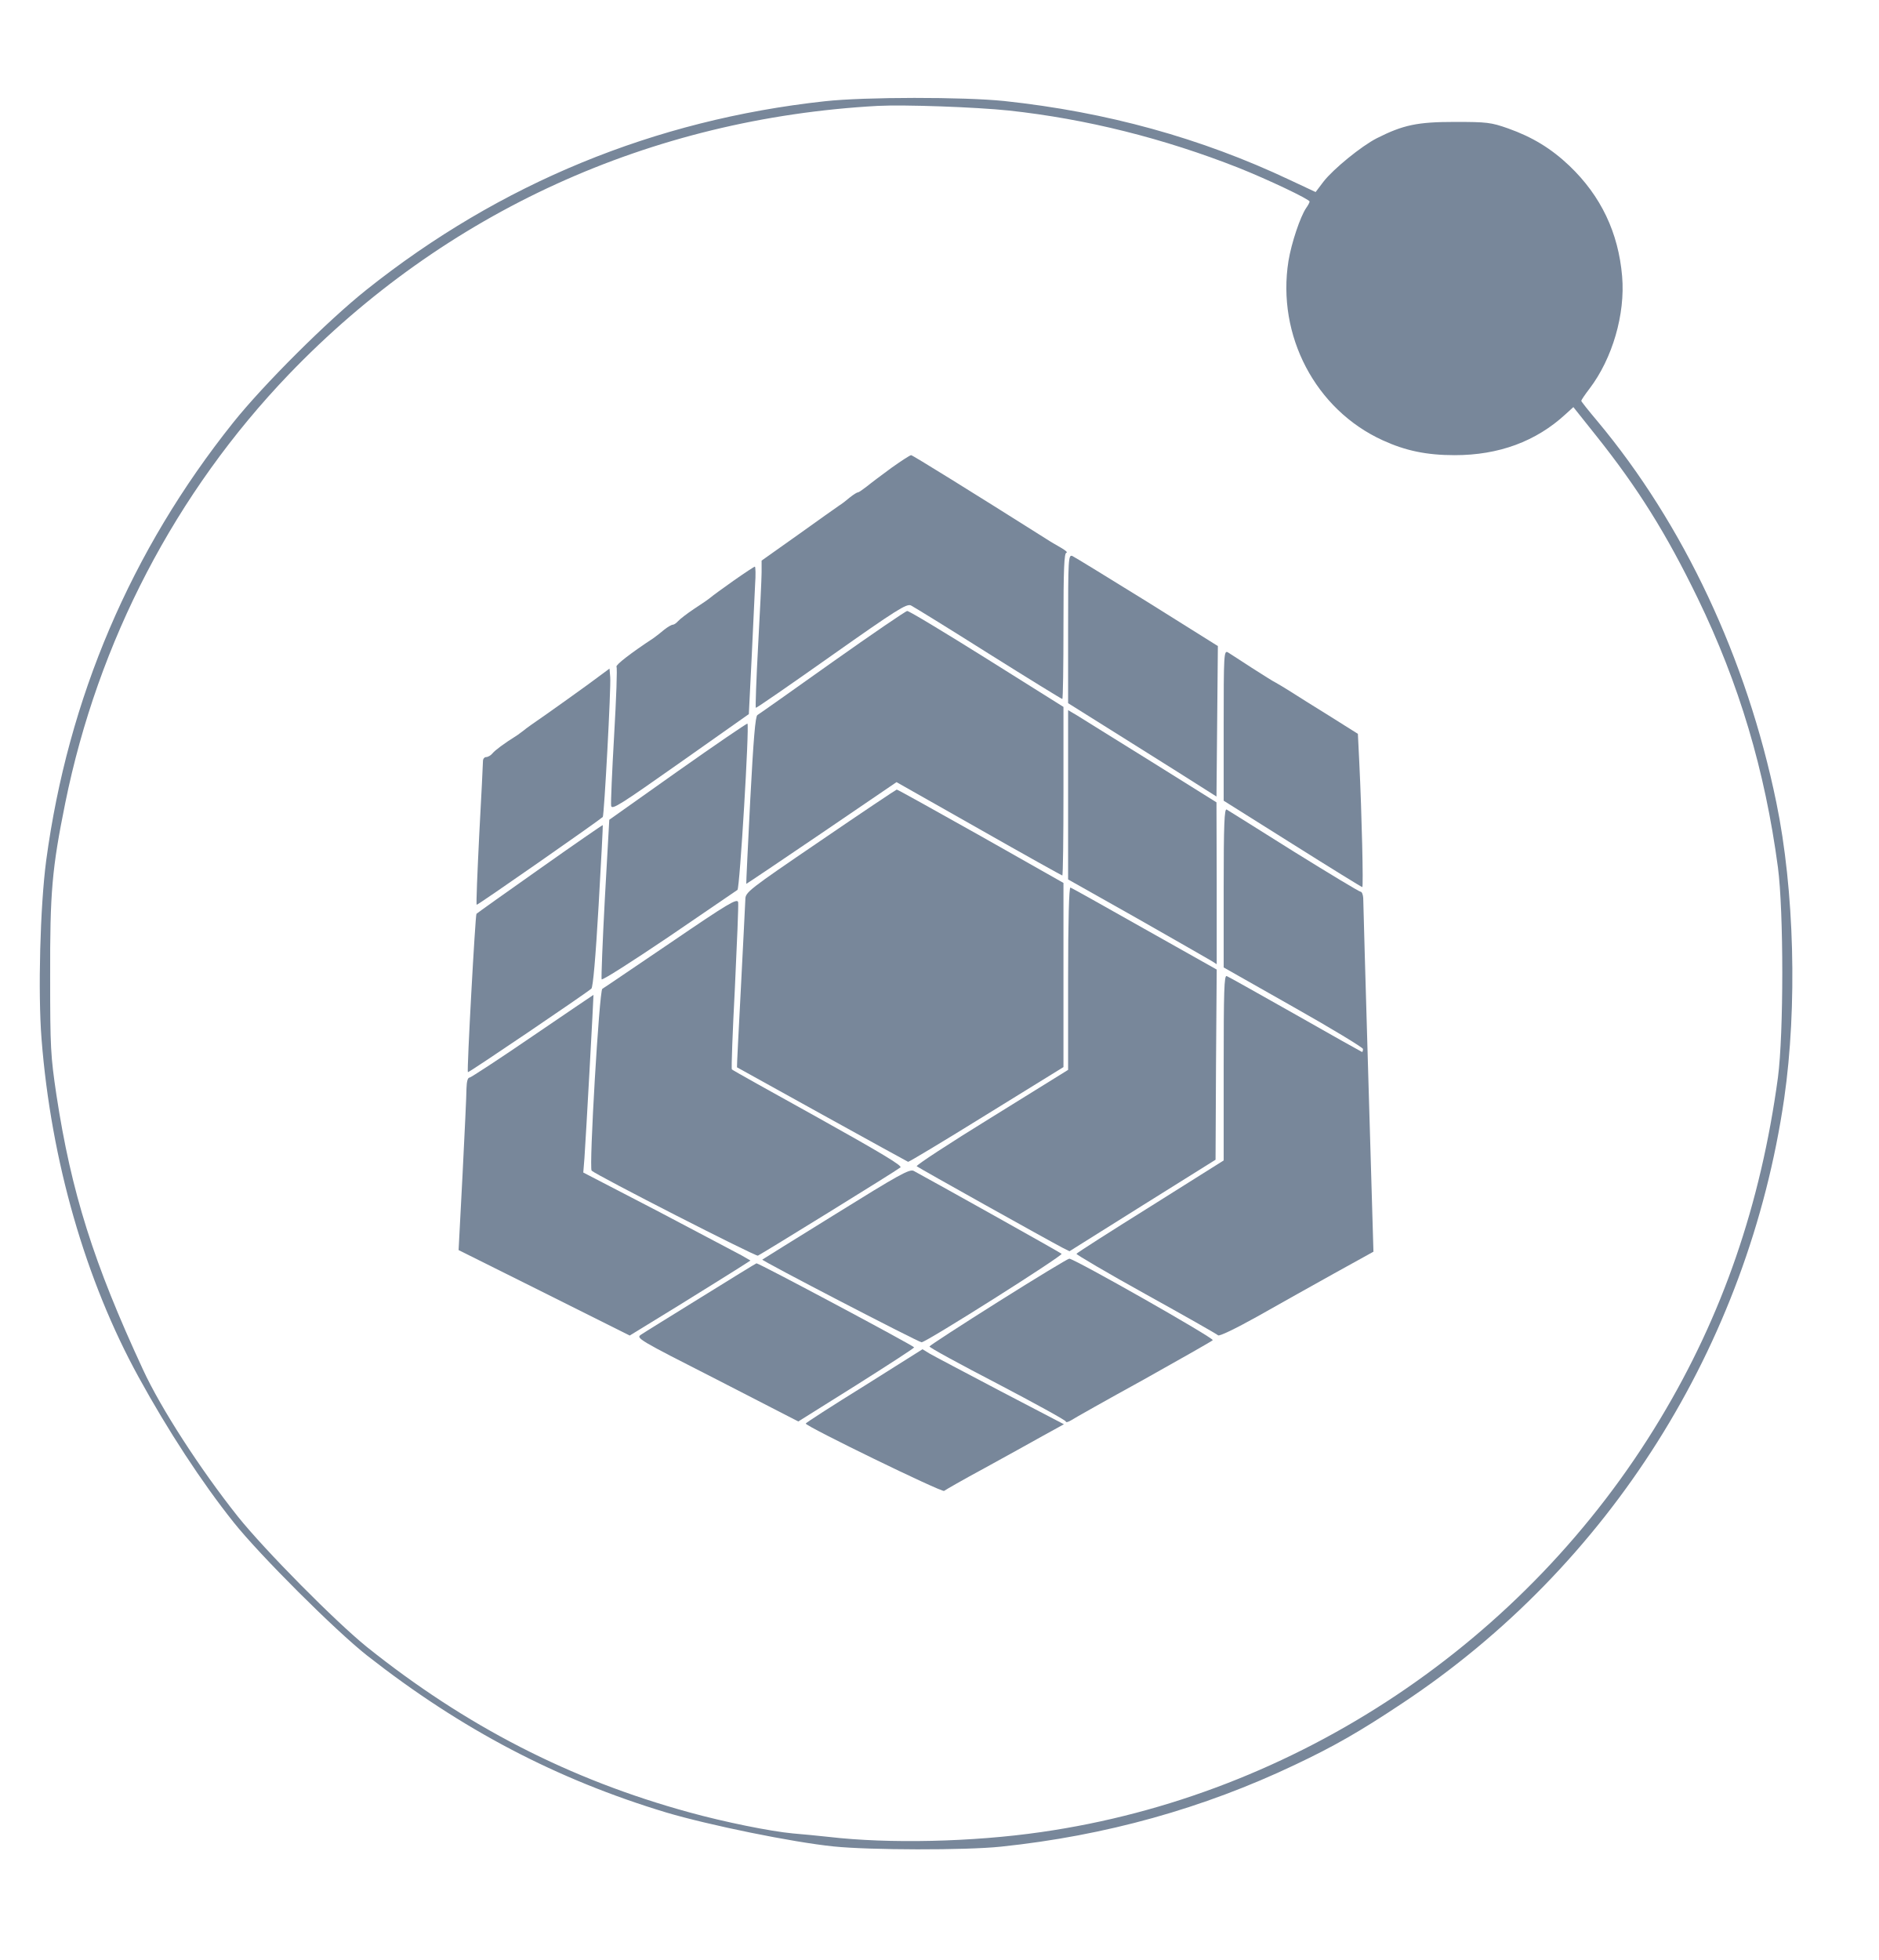
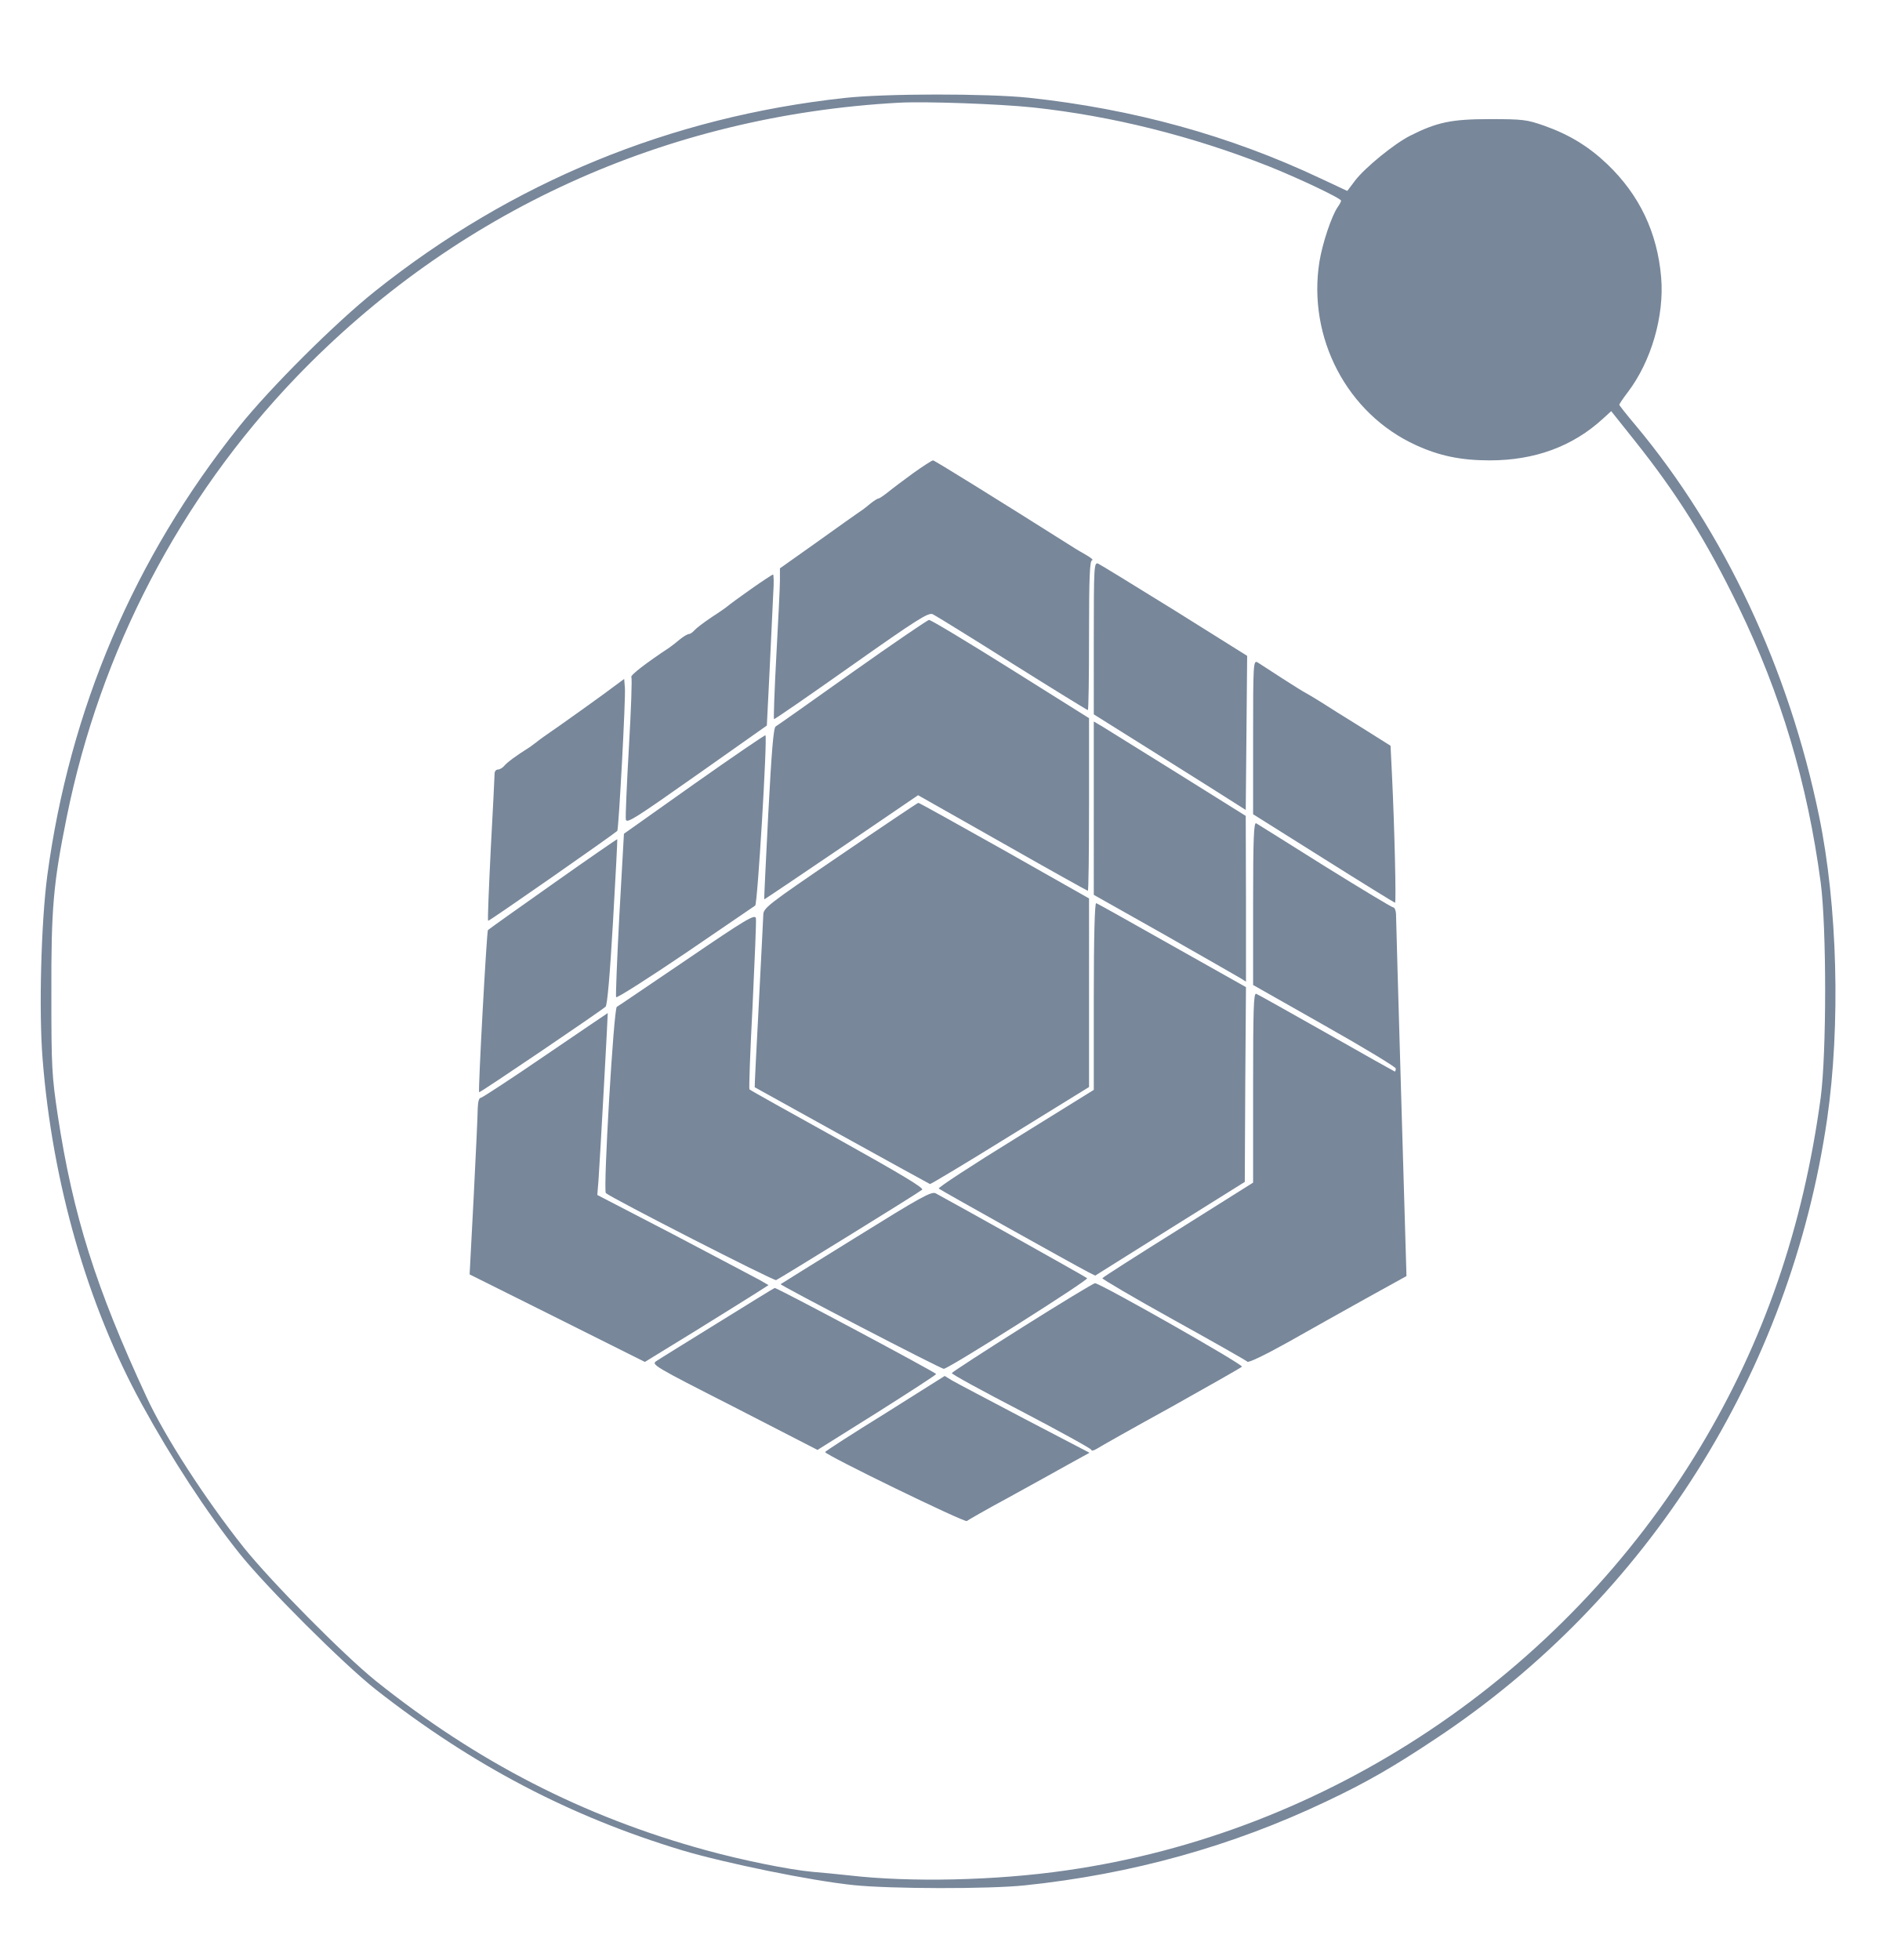
- <svg xmlns="http://www.w3.org/2000/svg" version="1.0" width="809pt" height="844pt" viewBox="0 0 809 760" preserveAspectRatio="xMidYMid meet">
+ <svg xmlns="http://www.w3.org/2000/svg" version="1.0" width="809pt" height="844pt" viewBox="0 0 790 745" preserveAspectRatio="xMidYMid meet">
  <g transform="translate(0,844) scale(0.1,-0.1)" fill="#78879a" stroke="none">
    <path d="M3552 8424 c-733 -80 -1398 -353 -1974 -812 -167 -133 -443 -408 -574 -572 -440 -551 -711 -1187 -805 -1885 -26 -196 -36 -569 -20 -770 41 -523 189 -1038 418 -1455 125 -228 271 -452 409 -625 113 -142 439 -467 575 -574 407 -319 818 -534 1289 -676 182 -54 543 -128 720 -146 155 -16 566 -17 720 -1 451 47 873 165 1268 353 167 79 279 143 462 265 891 591 1489 1540 1644 2604 57 395 44 898 -34 1275 -127 618 -399 1197 -771 1642 -38 45 -69 84 -69 87 0 3 16 27 36 53 98 129 154 320 140 483 -16 188 -91 346 -227 476 -79 75 -160 124 -264 161 -74 26 -91 28 -230 28 -161 0 -222 -13 -335 -70 -67 -34 -188 -133 -230 -187 l-34 -45 -111 52 c-383 181 -790 293 -1230 340 -174 18 -601 18 -773 -1z m793 -40 c333 -36 668 -120 990 -247 123 -49 305 -135 305 -145 0 -4 -7 -17 -15 -28 -25 -37 -63 -149 -76 -228 -51 -320 116 -640 406 -772 98 -45 189 -64 310 -64 190 0 350 59 477 176 l34 31 98 -123 c181 -227 303 -423 437 -699 179 -369 290 -741 346 -1160 25 -190 25 -716 0 -905 -74 -546 -239 -1025 -507 -1470 -578 -961 -1569 -1622 -2665 -1779 -296 -43 -657 -51 -915 -21 -47 5 -116 12 -155 15 -97 9 -295 49 -447 91 -515 141 -963 372 -1388 712 -136 110 -439 416 -556 562 -162 204 -331 465 -408 632 -213 459 -309 763 -373 1183 -25 168 -27 203 -27 510 -1 362 8 466 65 747 141 696 475 1337 963 1846 672 699 1556 1102 2536 1156 115 6 421 -5 565 -20z" />
    <path d="M3840 6846 c-41 -30 -89 -66 -106 -80 -18 -14 -35 -26 -39 -26 -4 0 -20 -10 -35 -22 -15 -13 -36 -29 -46 -35 -10 -7 -90 -63 -176 -125 l-158 -112 0 -51 c0 -27 -7 -169 -15 -315 -8 -145 -12 -266 -10 -268 2 -2 148 99 325 224 282 199 324 225 343 217 12 -6 163 -99 334 -207 172 -108 315 -196 318 -196 3 0 5 142 5 315 0 245 3 315 13 315 6 1 -4 10 -23 21 -19 11 -47 27 -62 37 -323 204 -578 362 -584 362 -5 0 -43 -25 -84 -54z" />
    <path d="M4600 6152 l0 -320 268 -168 c147 -92 291 -183 319 -201 l52 -33 3 324 3 324 -305 191 c-168 104 -313 193 -322 197 -17 6 -18 -13 -18 -314z" />
    <path d="M3160 6360 c-47 -33 -92 -66 -100 -73 -8 -7 -40 -29 -71 -49 -30 -20 -61 -44 -68 -52 -8 -9 -18 -16 -23 -16 -6 0 -23 -10 -38 -22 -15 -13 -36 -29 -46 -36 -97 -64 -163 -115 -159 -123 4 -5 -1 -137 -10 -293 -9 -157 -15 -294 -13 -306 3 -19 41 6 298 187 l295 208 12 240 c6 132 13 275 15 318 3 42 2 77 -1 77 -3 0 -44 -27 -91 -60z" />
    <path d="M3585 6009 c-170 -121 -316 -224 -323 -228 -9 -5 -17 -103 -31 -367 -10 -197 -18 -360 -17 -360 0 -1 146 97 324 218 l323 220 355 -201 c195 -111 357 -201 359 -201 3 0 5 163 5 363 l0 363 -330 207 c-182 114 -336 207 -343 206 -6 0 -151 -99 -322 -220z" />
    <path d="M5270 5736 l0 -324 296 -186 c162 -102 298 -186 301 -186 5 0 -2 312 -13 538 l-6 122 -124 78 c-68 42 -143 89 -166 104 -24 15 -52 32 -63 38 -11 5 -58 35 -105 65 -47 31 -93 60 -102 66 -17 9 -18 -9 -18 -315z" />
    <path d="M2533 5913 c-51 -37 -132 -95 -179 -128 -48 -33 -92 -64 -98 -70 -7 -5 -19 -14 -27 -20 -62 -39 -96 -65 -108 -79 -7 -9 -20 -16 -27 -16 -8 0 -14 -8 -14 -17 0 -10 -7 -152 -16 -316 -8 -165 -14 -301 -11 -303 3 -3 526 362 543 378 6 6 36 561 32 602 l-3 37 -92 -68z" />
    <path d="M4600 5438 l0 -365 298 -168 c163 -93 307 -175 320 -183 l22 -14 0 348 -1 349 -280 175 c-155 96 -299 186 -320 199 l-39 23 0 -364z" />
    <path d="M2919 5539 l-295 -209 -19 -338 c-10 -186 -16 -343 -14 -349 2 -6 132 77 289 183 157 107 290 198 296 202 10 6 52 708 43 716 -2 2 -137 -90 -300 -205z" />
    <path d="M3533 5239 c-310 -211 -323 -221 -323 -252 -1 -18 -9 -187 -19 -377 -10 -190 -18 -345 -17 -346 8 -5 733 -406 737 -407 3 -1 155 90 337 203 l332 205 0 396 0 397 -355 201 c-196 110 -359 201 -363 201 -4 -1 -152 -100 -329 -221z" />
    <path d="M5270 5037 l0 -343 300 -170 c165 -93 300 -175 300 -181 0 -7 -2 -13 -4 -13 -1 0 -130 72 -286 161 -156 88 -289 163 -297 166 -11 4 -13 -64 -13 -395 l0 -399 -315 -198 c-173 -108 -317 -200 -319 -204 -2 -3 132 -82 298 -174 166 -92 307 -172 312 -177 5 -5 72 27 169 81 88 50 237 133 330 185 l170 94 -22 748 c-12 411 -22 759 -22 775 -1 15 -6 27 -11 27 -6 0 -135 78 -288 173 -152 96 -283 177 -289 181 -10 6 -13 -64 -13 -337z" />
    <path d="M2326 5120 c-148 -104 -271 -192 -274 -195 -5 -4 -42 -677 -37 -682 2 -4 517 345 532 360 7 8 18 131 31 357 11 190 19 346 18 347 -1 1 -123 -83 -270 -187z" />
    <path d="M4600 4647 l0 -394 -329 -204 c-182 -112 -327 -207 -323 -211 6 -6 561 -316 628 -351 l30 -15 314 197 315 197 2 410 3 409 -311 175 c-170 96 -314 177 -319 178 -6 2 -10 -142 -10 -391z" />
    <path d="M2890 4802 c-157 -106 -290 -197 -296 -200 -13 -8 -58 -772 -46 -783 23 -21 706 -370 716 -366 14 6 596 365 614 380 9 7 -86 64 -355 214 -202 112 -369 205 -371 208 -3 2 3 161 13 352 9 191 16 357 14 368 -4 18 -44 -6 -289 -173z" />
    <path d="M2295 4399 c-143 -98 -266 -178 -272 -179 -9 0 -13 -17 -14 -47 0 -27 -8 -194 -17 -372 l-17 -324 369 -184 368 -184 207 127 c113 70 230 143 260 162 l53 34 -38 22 c-22 12 -184 97 -360 190 l-322 167 5 62 c6 81 40 702 39 703 -1 0 -118 -80 -261 -177z" />
    <path d="M3600 3633 c-173 -107 -316 -196 -317 -197 -5 -4 673 -356 686 -356 20 0 611 374 603 381 -6 6 -559 315 -637 357 -18 9 -63 -16 -335 -185z" />
    <path d="M4300 3255 c-162 -102 -296 -189 -297 -193 -2 -4 130 -76 292 -160 162 -85 295 -158 295 -163 0 -5 10 -3 23 5 12 8 152 87 312 175 159 89 293 165 298 170 8 8 -596 351 -618 351 -6 0 -143 -83 -305 -185z" />
    <path d="M3020 3274 c-129 -80 -246 -152 -259 -161 -23 -15 -15 -20 327 -194 l350 -180 249 156 c136 86 249 159 250 163 2 5 -667 362 -679 362 -2 0 -109 -66 -238 -146z" />
    <path d="M3722 2892 c-139 -86 -252 -159 -252 -162 0 -12 588 -298 596 -290 5 4 83 49 174 98 91 50 205 113 253 140 l89 49 -274 143 c-150 79 -287 151 -304 161 l-31 19 -251 -158z" />
  </g>
</svg>
